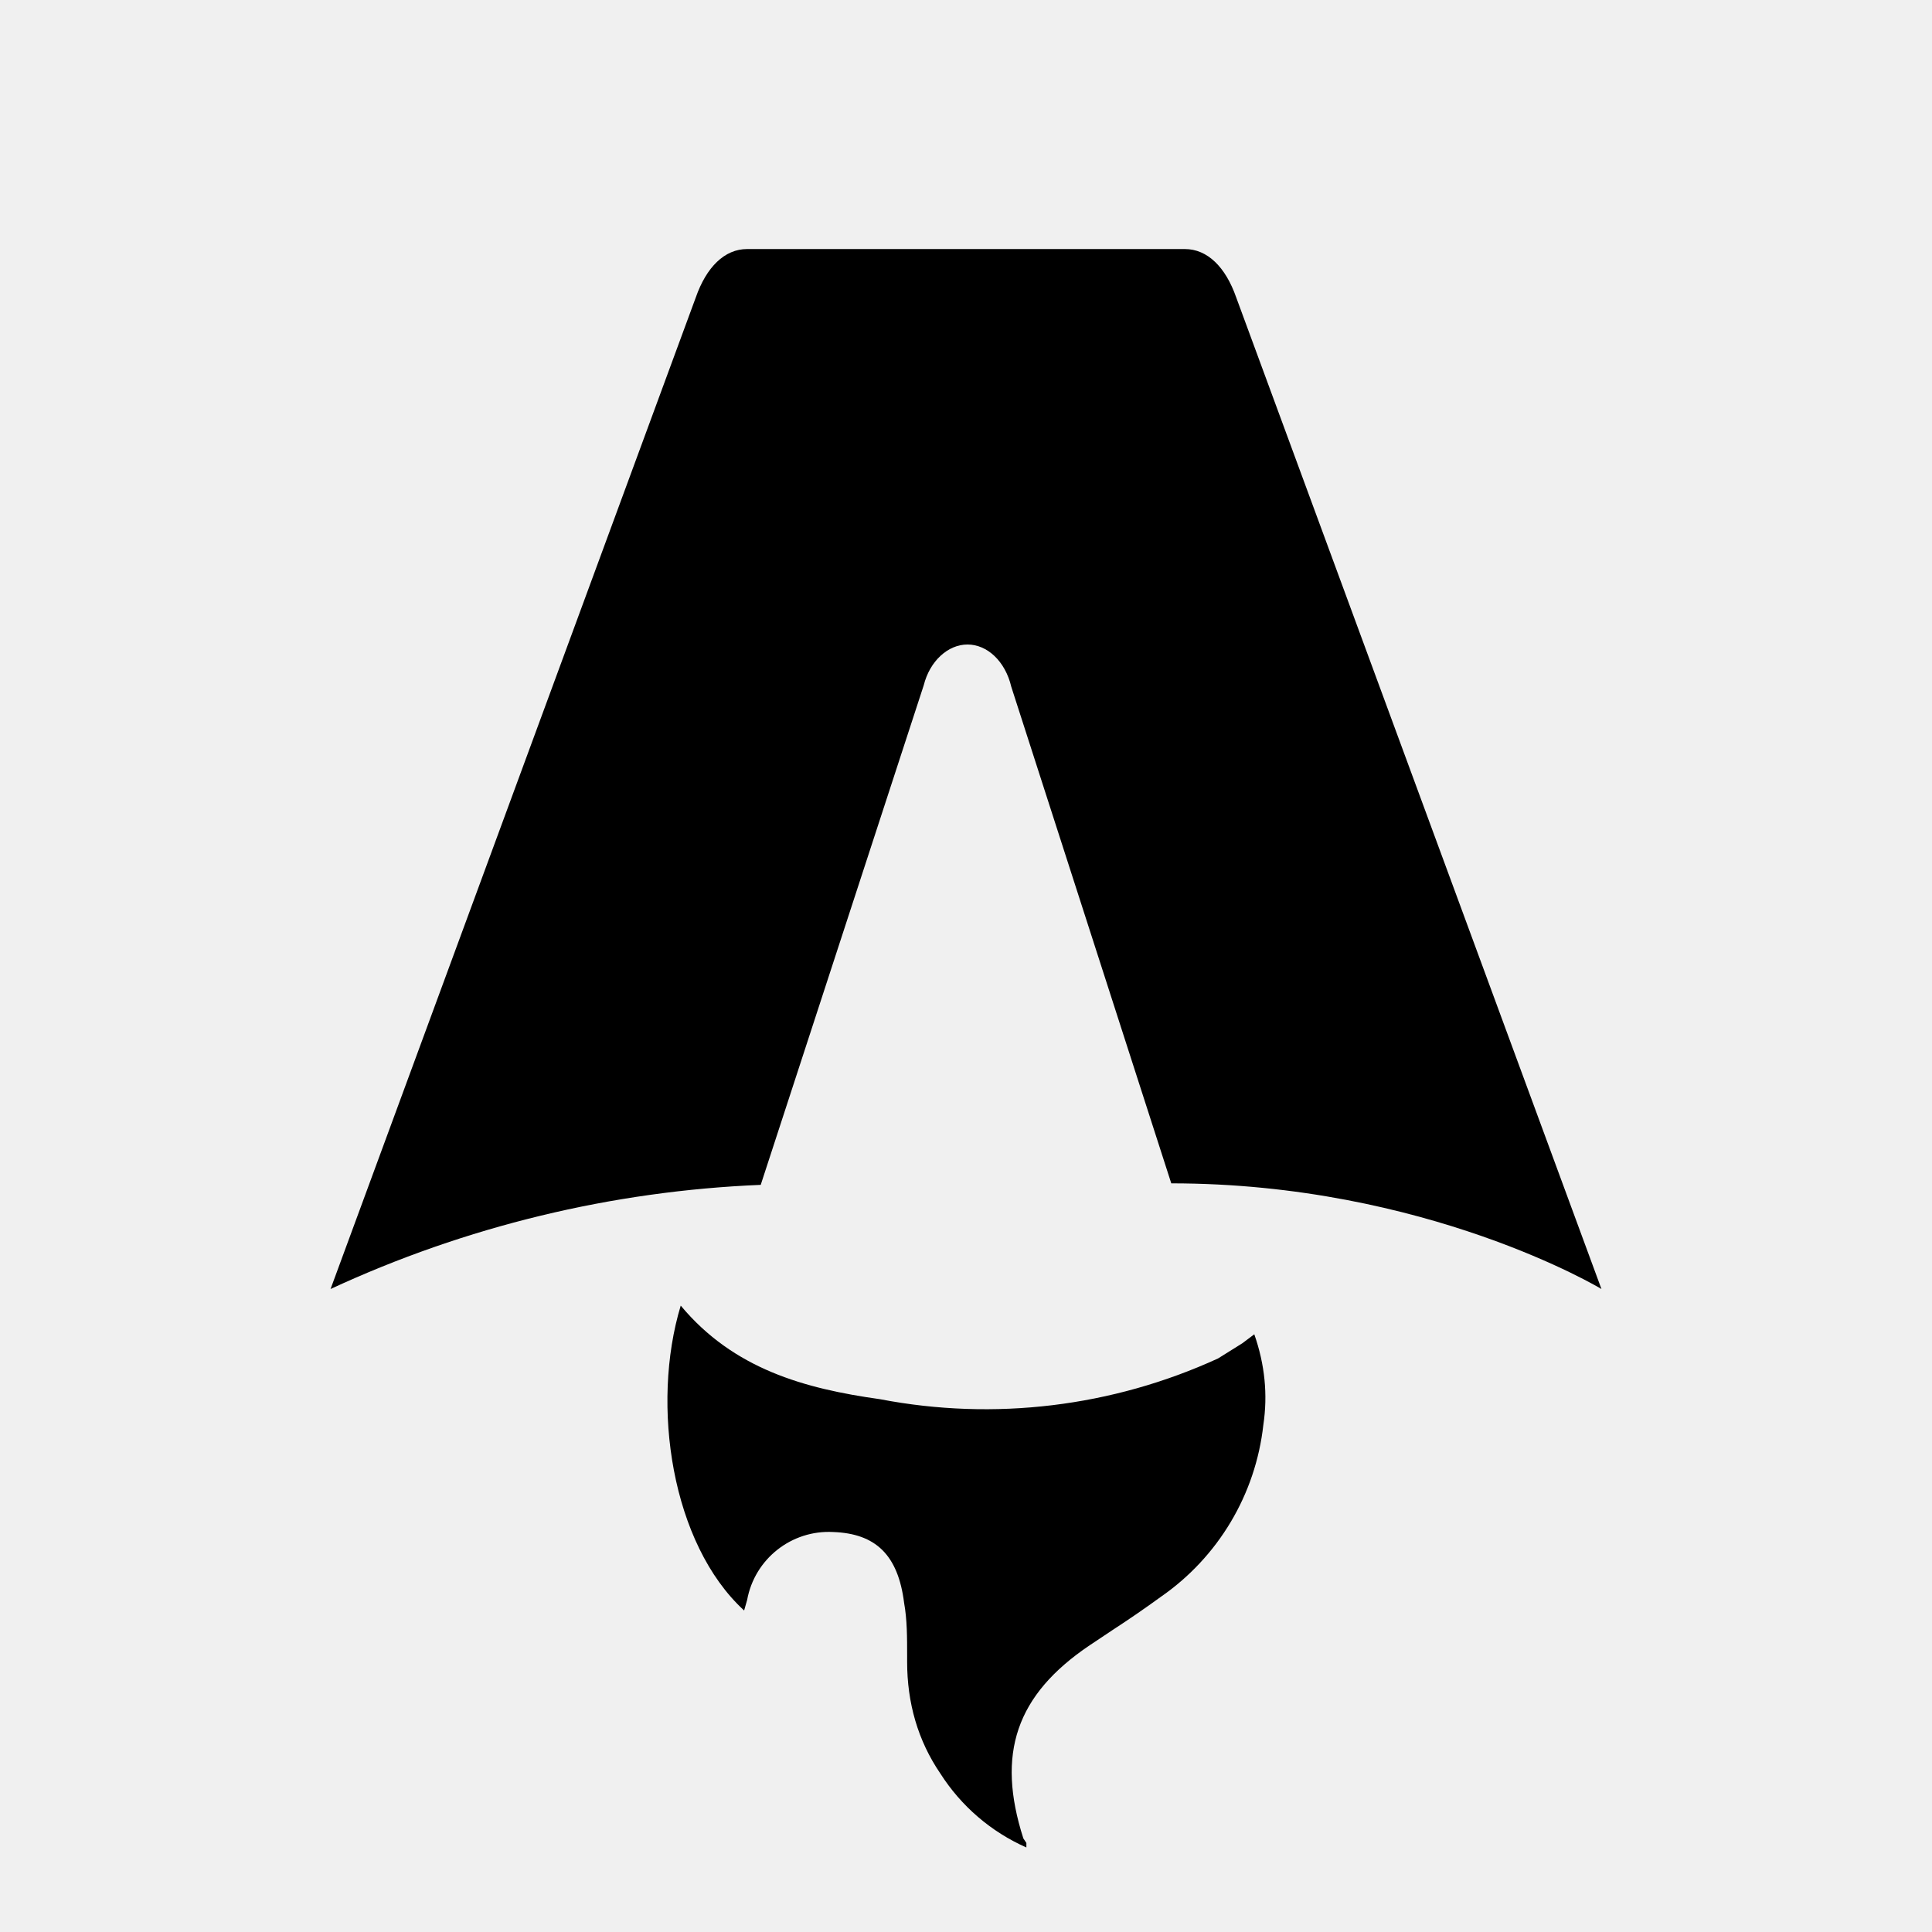
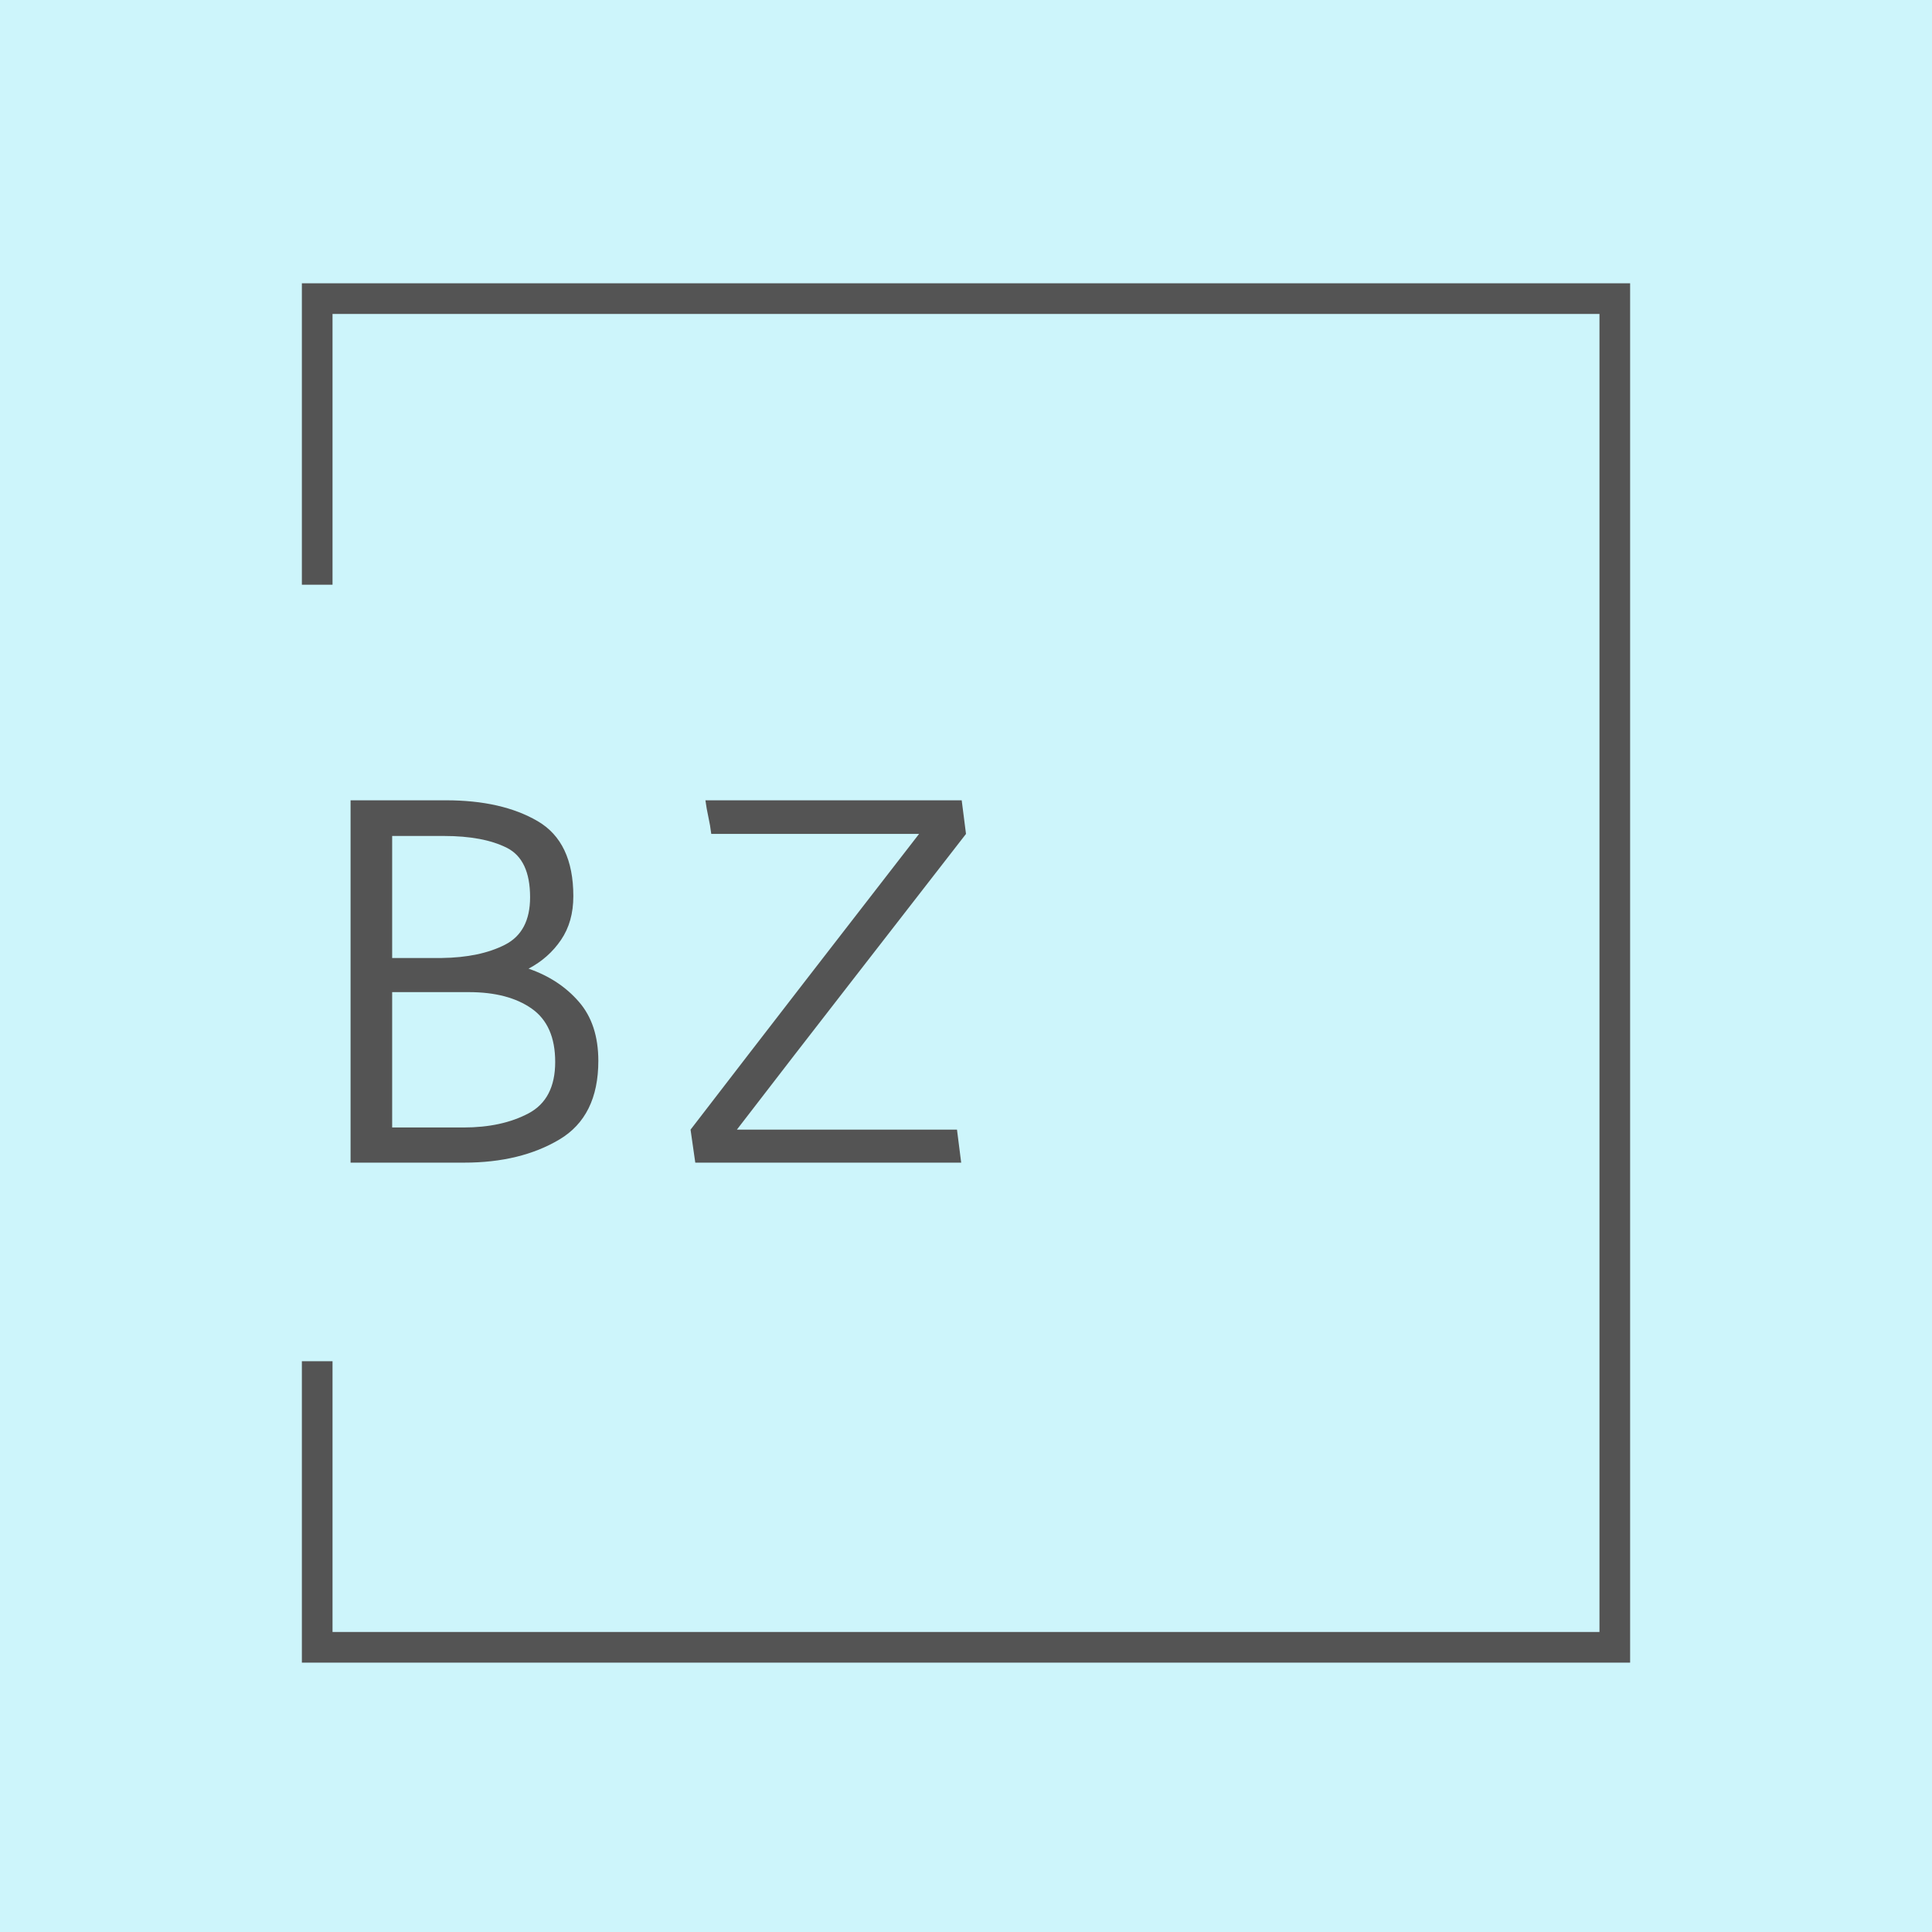
- <svg xmlns="http://www.w3.org/2000/svg" fill="none" viewBox="0 0 128 128">
-   <path d="M50.4 78.5a75.1 75.1 0 0 0-28.5 6.9l24.2-65.7c.7-2 1.9-3.2 3.4-3.2h29c1.5 0 2.7 1.2 3.4 3.2l24.2 65.7s-11.6-7-28.5-7L67 45.5c-.4-1.7-1.6-2.8-2.9-2.8-1.3 0-2.5 1.1-2.9 2.7L50.4 78.5Zm-1.1 28.2Zm-4.2-20.2c-2 6.6-.6 15.8 4.2 20.2a17.5 17.5 0 0 1 .2-.7 5.5 5.5 0 0 1 5.7-4.5c2.8.1 4.3 1.5 4.7 4.7.2 1.1.2 2.3.2 3.5v.4c0 2.7.7 5.2 2.2 7.4a13 13 0 0 0 5.7 4.9v-.3l-.2-.3c-1.8-5.6-.5-9.5 4.4-12.8l1.5-1a73 73 0 0 0 3.2-2.2 16 16 0 0 0 6.8-11.4c.3-2 .1-4-.6-6l-.8.6-1.6 1a37 37 0 0 1-22.4 2.7c-5-.7-9.7-2-13.2-6.2Z" />
-   <style>
-         path { fill: #000; }
-         @media (prefers-color-scheme: dark) {
-             path { fill: #FFF; }
-         }
-     </style>
+ <svg xmlns="http://www.w3.org/2000/svg" width="128" height="128" viewBox="0 0 128 128" fill="none">
+   <rect width="128" height="128" fill="#CDF5FB" />
+   <path fill-rule="evenodd" clip-rule="evenodd" d="M108 110.154H20V90.185H22.031V108.123H105.969V20.8H22.031V38.739H20V18.769L108 18.769V110.154Z" fill="#545454" />
+   <path d="M23.226 53.022H29.546C32.017 53.022 34.041 53.482 35.615 54.4C37.195 55.319 37.985 56.978 37.985 59.377C37.985 60.508 37.713 61.472 37.17 62.269C36.627 63.07 35.91 63.706 35.018 64.176C36.38 64.647 37.492 65.378 38.351 66.369C39.211 67.356 39.641 68.662 39.641 70.287C39.641 72.735 38.781 74.471 37.062 75.494C35.346 76.516 33.242 77.028 30.748 77.028H23.226V53.022ZM29.404 55.385H25.982V63.47H29.261C30.958 63.448 32.359 63.154 33.463 62.588C34.568 62.022 35.12 60.974 35.12 59.444C35.12 57.775 34.604 56.681 33.572 56.166C32.536 55.645 31.146 55.385 29.404 55.385ZM31.06 65.731H25.982V74.699H30.707C32.404 74.699 33.841 74.387 35.018 73.762C36.195 73.138 36.783 72.002 36.783 70.354C36.783 68.73 36.265 67.553 35.228 66.824C34.192 66.095 32.803 65.731 31.06 65.731ZM63.403 74.842L63.681 77.028H46.064L45.751 74.842C48.268 71.57 50.791 68.297 53.321 65.025C55.851 61.753 58.374 58.494 60.891 55.249H47.123C47.077 54.869 47.014 54.498 46.933 54.136C46.851 53.769 46.786 53.398 46.736 53.022H63.715L64 55.249C61.484 58.494 58.954 61.753 56.41 65.025C53.866 68.297 51.336 71.57 48.82 74.842H63.403Z" fill="#545454" />
</svg>
